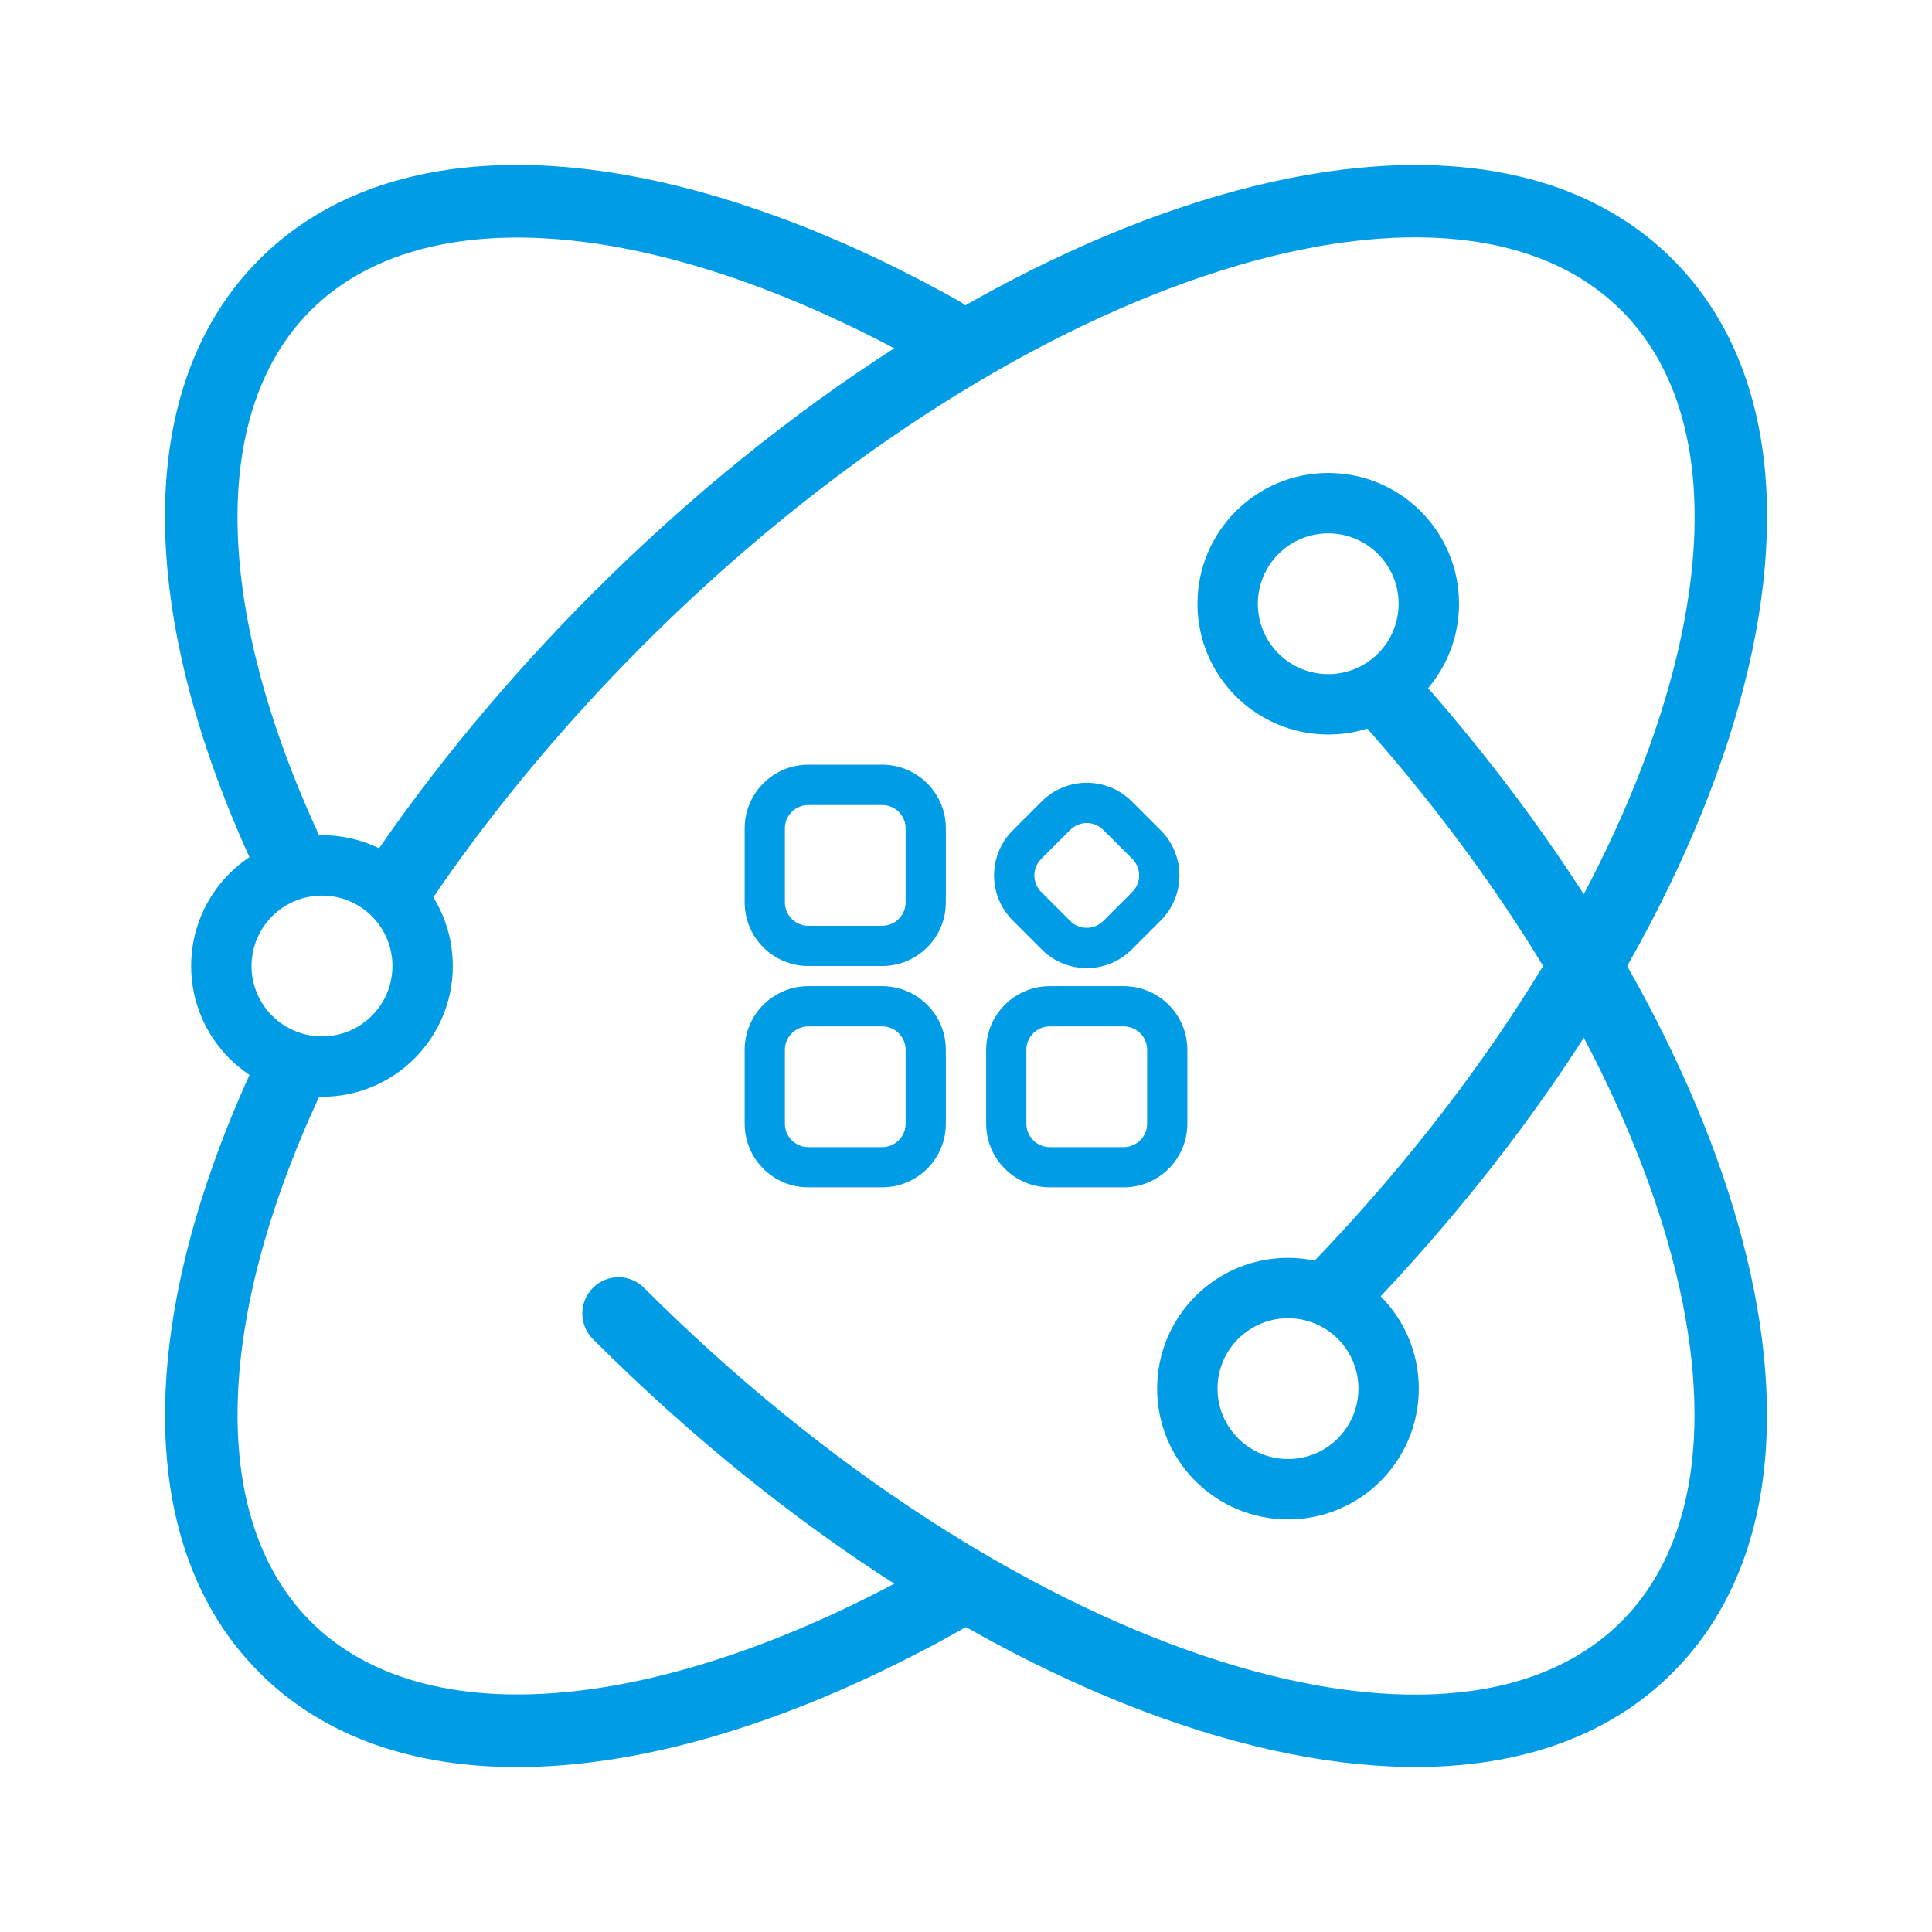
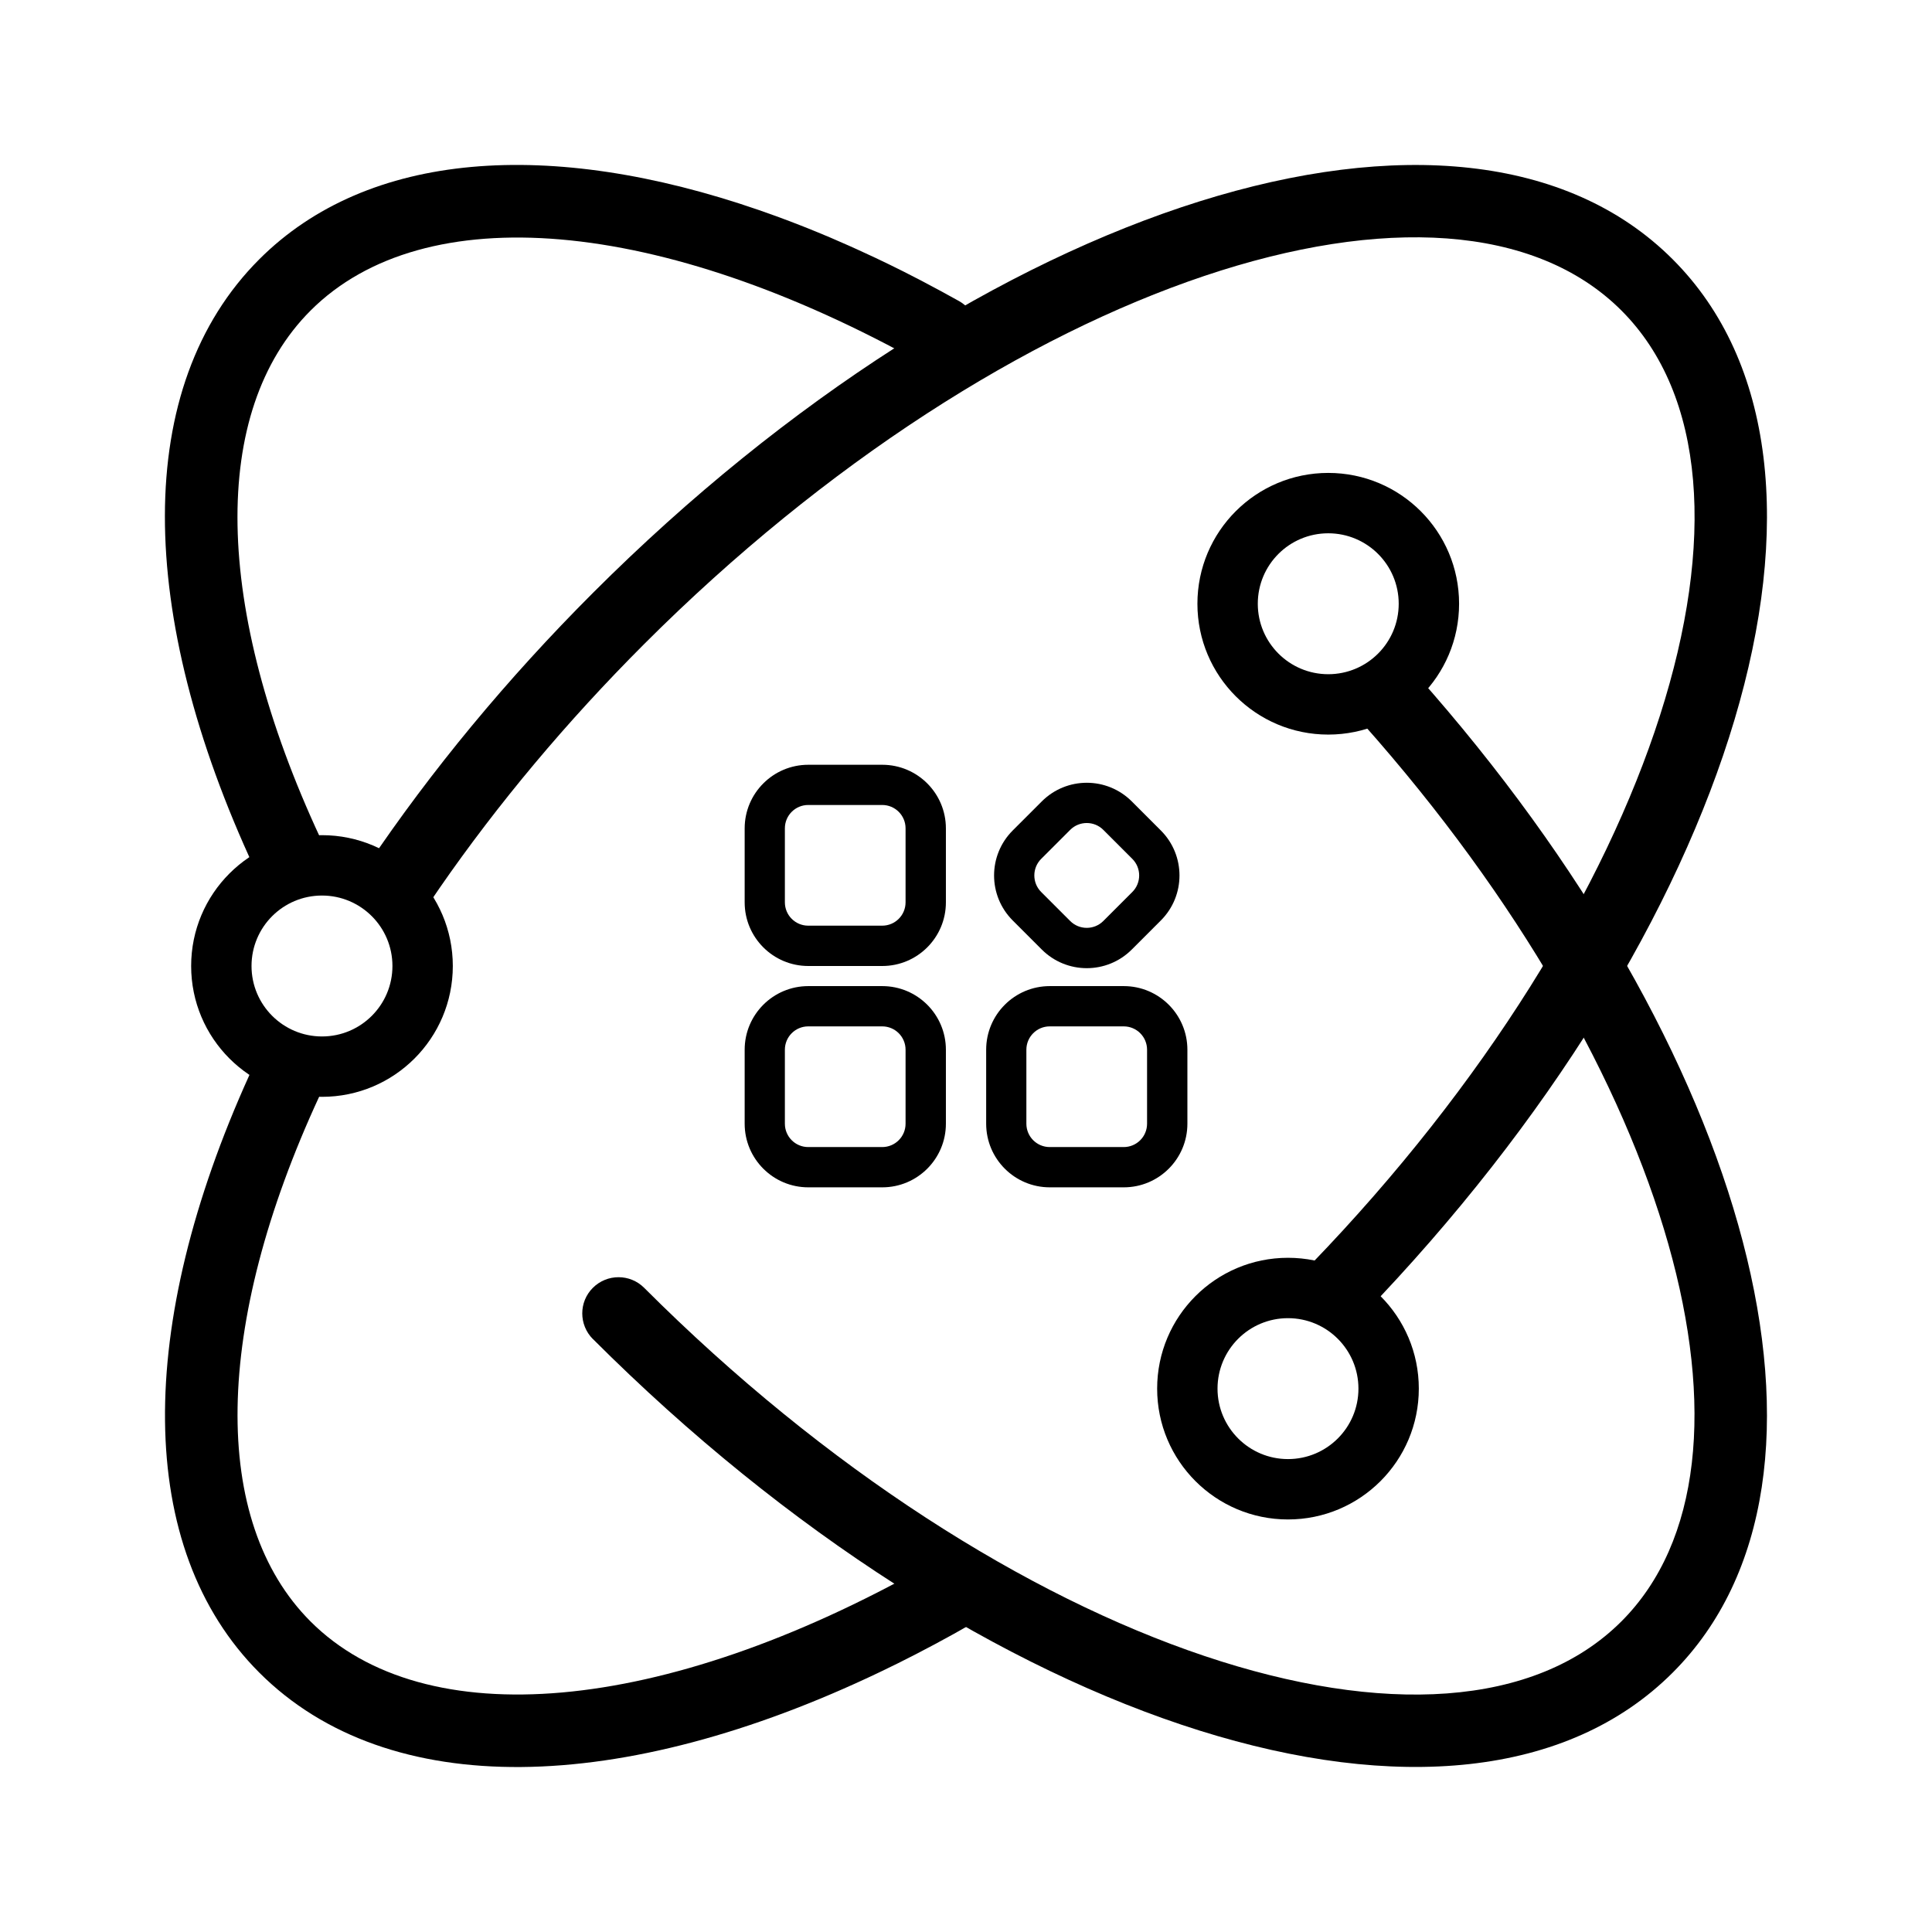
- <svg xmlns="http://www.w3.org/2000/svg" width="16px" height="16px" viewBox="0 0 16 16" version="1.1">
-   <g id="画板备份" stroke="none" stroke-width="1" fill="none" fill-rule="evenodd">
-     <g id="编组">
-       <rect id="矩形" x="0" y="0" width="16" height="16" />
-       <path d="M13.447,7.952 C13.476,8.004 13.505,8.055 13.533,8.106 L13.617,8.258 C13.671,8.36 13.723,8.461 13.773,8.562 L13.847,8.713 C14.868,10.848 14.923,12.782 13.852,13.852 C12.819,14.886 10.977,14.874 8.906,13.936 L8.827,13.9 L9.079,13.356 C10.979,14.236 12.599,14.257 13.428,13.428 C14.373,12.483 14.204,10.517 12.969,8.326 L12.926,8.251 L13.447,7.952 Z M10.885,4.709 L10.988,4.809 L11.09,4.91 L10.666,5.334 C10.6,5.269 10.535,5.205 10.469,5.141 C7.487,2.263 3.97,1.174 2.572,2.572 C1.138,4.005 2.321,7.652 5.334,10.666 C5.976,11.307 6.658,11.878 7.356,12.361 L7.496,12.456 L7.161,12.954 C6.382,12.429 5.622,11.801 4.91,11.09 C1.693,7.873 0.402,3.893 2.148,2.148 C3.853,0.442 7.699,1.633 10.885,4.709 Z" id="形状" fill="#009CE5" fill-rule="nonzero" transform="translate(8.00022, 8.000291) rotate(90) translate(-8.00022, -8.000291) " />
-       <path d="M11.09,4.91 C14.307,8.127 15.598,12.107 13.852,13.852 C12.239,15.466 8.696,14.492 5.597,11.737 C5.473,11.627 5.462,11.438 5.572,11.314 C5.682,11.19 5.872,11.179 5.995,11.289 C8.887,13.859 12.111,14.745 13.428,13.428 C14.862,11.995 13.679,8.348 10.666,5.334 C10.548,5.217 10.548,5.027 10.666,4.91 C10.783,4.793 10.973,4.793 11.09,4.91 Z M7.191,2.108 C7.341,2.178 7.406,2.356 7.336,2.507 C7.266,2.657 7.088,2.722 6.938,2.652 C5.031,1.765 3.404,1.74 2.572,2.572 C1.632,3.512 1.794,5.465 3.017,7.649 C3.098,7.794 3.046,7.976 2.902,8.057 C2.757,8.138 2.574,8.087 2.493,7.942 C2.436,7.839 2.38,7.737 2.327,7.635 L2.249,7.482 C2.21,7.405 2.173,7.329 2.137,7.254 L2.067,7.102 C2.056,7.077 2.044,7.052 2.033,7.027 L1.968,6.877 C1.904,6.727 1.845,6.578 1.792,6.431 L1.74,6.285 C1.143,4.557 1.248,3.047 2.148,2.148 C3.197,1.098 5.081,1.126 7.191,2.108 Z" id="形状" fill="#009CE5" fill-rule="nonzero" transform="translate(7.999772, 7.999649) scale(-1, 1) rotate(90) translate(-7.999772, -7.999649) " />
-       <path d="M10.667,10.417 C10.068,10.417 9.583,10.902 9.583,11.5 C9.583,12.098 10.068,12.583 10.667,12.583 C11.265,12.583 11.75,12.098 11.75,11.5 C11.75,10.902 11.265,10.417 10.667,10.417 Z M10.667,10.917 C10.989,10.917 11.25,11.178 11.25,11.5 C11.25,11.822 10.989,12.083 10.667,12.083 C10.345,12.083 10.083,11.822 10.083,11.5 C10.083,11.178 10.345,10.917 10.667,10.917 Z" id="椭圆形" fill="#009CE5" fill-rule="nonzero" />
-       <path d="M11,3.917 C10.402,3.917 9.917,4.402 9.917,5 C9.917,5.598 10.402,6.083 11,6.083 C11.598,6.083 12.083,5.598 12.083,5 C12.083,4.402 11.598,3.917 11,3.917 Z M11,4.417 C11.322,4.417 11.583,4.678 11.583,5 C11.583,5.322 11.322,5.583 11,5.583 C10.678,5.583 10.417,5.322 10.417,5 C10.417,4.678 10.678,4.417 11,4.417 Z" id="椭圆形备份-3" fill="#009CE5" fill-rule="nonzero" />
-       <path d="M2.667,6.917 C2.068,6.917 1.583,7.402 1.583,8 C1.583,8.598 2.068,9.083 2.667,9.083 C3.265,9.083 3.75,8.598 3.75,8 C3.75,7.402 3.265,6.917 2.667,6.917 Z M2.667,7.417 C2.989,7.417 3.25,7.678 3.25,8 C3.25,8.322 2.989,8.583 2.667,8.583 C2.345,8.583 2.083,8.322 2.083,8 C2.083,7.678 2.345,7.417 2.667,7.417 Z" id="椭圆形备份-4" fill="#009CE5" fill-rule="nonzero" />
-       <path d="M7.306,6.333 L6.694,6.333 C6.403,6.333 6.167,6.569 6.167,6.86 L6.167,7.473 C6.167,7.764 6.403,8 6.694,8 L7.306,8 C7.597,8 7.833,7.764 7.833,7.473 L7.833,6.86 C7.833,6.569 7.597,6.333 7.306,6.333 Z M6.694,6.667 L7.306,6.667 C7.413,6.667 7.5,6.753 7.5,6.86 L7.5,7.473 C7.5,7.58 7.413,7.667 7.306,7.667 L6.694,7.667 C6.587,7.667 6.5,7.58 6.5,7.473 L6.5,6.86 C6.5,6.753 6.587,6.667 6.694,6.667 Z" id="矩形" fill="#009CE5" fill-rule="nonzero" />
-       <path d="M9.306,8.167 L8.694,8.167 C8.403,8.167 8.167,8.403 8.167,8.694 L8.167,9.306 C8.167,9.597 8.403,9.833 8.694,9.833 L9.306,9.833 C9.597,9.833 9.833,9.597 9.833,9.306 L9.833,8.694 C9.833,8.403 9.597,8.167 9.306,8.167 Z M8.694,8.5 L9.306,8.5 C9.413,8.5 9.5,8.587 9.5,8.694 L9.5,9.306 C9.5,9.413 9.413,9.5 9.306,9.5 L8.694,9.5 C8.587,9.5 8.5,9.413 8.5,9.306 L8.5,8.694 C8.5,8.587 8.587,8.5 8.694,8.5 Z" id="矩形备份-2" fill="#009CE5" fill-rule="nonzero" />
-       <path d="M8.627,6.637 L8.387,6.877 C8.181,7.083 8.181,7.417 8.387,7.623 L8.627,7.863 C8.833,8.069 9.167,8.069 9.373,7.863 L9.613,7.623 C9.819,7.417 9.819,7.083 9.613,6.877 L9.373,6.637 C9.167,6.431 8.833,6.431 8.627,6.637 Z M9.137,6.873 L9.377,7.113 C9.453,7.189 9.453,7.311 9.377,7.387 L9.137,7.627 C9.061,7.703 8.939,7.703 8.863,7.627 L8.623,7.387 C8.547,7.311 8.547,7.189 8.623,7.113 L8.863,6.873 C8.939,6.797 9.061,6.797 9.137,6.873 Z" id="矩形备份-4" fill="#009CE5" fill-rule="nonzero" />
-       <path d="M7.306,8.167 L6.694,8.167 C6.403,8.167 6.167,8.403 6.167,8.694 L6.167,9.306 C6.167,9.597 6.403,9.833 6.694,9.833 L7.306,9.833 C7.597,9.833 7.833,9.597 7.833,9.306 L7.833,8.694 C7.833,8.403 7.597,8.167 7.306,8.167 Z M6.694,8.5 L7.306,8.5 C7.413,8.5 7.5,8.587 7.5,8.694 L7.5,9.306 C7.5,9.413 7.413,9.5 7.306,9.5 L6.694,9.5 C6.587,9.5 6.5,9.413 6.5,9.306 L6.5,8.694 C6.5,8.587 6.587,8.5 6.694,8.5 Z" id="矩形备份-3" fill="#009CE5" fill-rule="nonzero" />
-     </g>
-   </g>
+ <svg xmlns="http://www.w3.org/2000/svg" version="1.1" width="32" height="32" viewBox="0 0 32 32">
+   <path fill="currentColor" d="M16.096 26.894c-0.102 0.059-0.204 0.116-0.306 0.173l-0.305 0.166c-0.203 0.109-0.406 0.213-0.608 0.314l-0.302 0.147c-4.27 2.041-8.138 2.151-10.279 0.011-2.067-2.067-2.044-5.751-0.168-9.893l0.072-0.157 1.089 0.504c-1.759 3.8-1.803 7.040-0.145 8.698 1.89 1.89 5.822 1.551 10.203-0.918l0.151-0.086 0.597 1.041zM22.582 21.771l-0.2 0.205-0.202 0.204-0.849-0.849c0.13-0.13 0.259-0.262 0.387-0.394 5.756-5.963 7.934-12.998 5.138-15.794-2.867-2.867-10.161-0.501-16.187 5.525-1.283 1.283-2.424 2.647-3.39 4.043l-0.191 0.28-0.995-0.67c1.049-1.558 2.305-3.078 3.728-4.501 6.434-6.434 14.394-9.016 17.884-5.525 3.41 3.41 1.028 11.103-5.124 17.476z" />
+   <path fill="currentColor" d="M9.821 22.179c6.434 6.434 14.394 9.016 17.884 5.525 3.226-3.226 1.279-10.312-4.23-16.511-0.22-0.248-0.599-0.27-0.847-0.050s-0.27 0.599-0.050 0.847c5.14 5.784 6.912 12.232 4.278 14.865-2.867 2.867-10.161 0.501-16.187-5.525-0.234-0.234-0.614-0.234-0.849 0s-0.234 0.614 0 0.849zM4.216 14.382c0.14 0.3 0.497 0.431 0.797 0.291s0.431-0.497 0.291-0.797c-1.775-3.814-1.824-7.069-0.16-8.732 1.881-1.881 5.786-1.556 10.154 0.89 0.289 0.162 0.655 0.059 0.817-0.23s0.059-0.655-0.23-0.817c-0.206-0.115-0.411-0.226-0.615-0.333l-0.306-0.157c-0.153-0.077-0.305-0.151-0.457-0.223l-0.303-0.14c-0.050-0.023-0.101-0.045-0.151-0.068l-0.3-0.131c-0.3-0.127-0.597-0.245-0.891-0.352l-0.293-0.104c-3.456-1.193-6.476-0.983-8.275 0.816-2.099 2.099-2.042 5.867-0.079 10.087z" />
+   <path fill="currentColor" d="M21.333 20.833c-1.197 0-2.167 0.97-2.167 2.167s0.97 2.167 2.167 2.167c1.197 0 2.167-0.97 2.167-2.167s-0.97-2.167-2.167-2.167zM21.333 21.833c0.644 0 1.167 0.522 1.167 1.167s-0.522 1.167-1.167 1.167c-0.644 0-1.167-0.522-1.167-1.167s0.522-1.167 1.167-1.167z" />
+   <path fill="currentColor" d="M22 7.833c-1.197 0-2.167 0.97-2.167 2.167s0.97 2.167 2.167 2.167c1.197 0 2.167-0.97 2.167-2.167s-0.97-2.167-2.167-2.167zM22 8.833c0.644 0 1.167 0.522 1.167 1.167s-0.522 1.167-1.167 1.167c-0.644 0-1.167-0.522-1.167-1.167s0.522-1.167 1.167-1.167z" />
+   <path fill="currentColor" d="M5.333 13.833c-1.197 0-2.167 0.97-2.167 2.167s0.97 2.167 2.167 2.167c1.197 0 2.167-0.97 2.167-2.167s-0.97-2.167-2.167-2.167zM5.333 14.833c0.644 0 1.167 0.522 1.167 1.167s-0.522 1.167-1.167 1.167c-0.644 0-1.167-0.522-1.167-1.167s0.522-1.167 1.167-1.167z" />
+   <path fill="currentColor" d="M14.613 12.667h-1.225c-0.582 0-1.054 0.472-1.054 1.054v1.225c0 0.582 0.472 1.054 1.054 1.054h1.225c0.582 0 1.054-0.472 1.054-1.054v-1.225c0-0.582-0.472-1.054-1.054-1.054zM13.387 13.333h1.225c0.214 0 0.387 0.173 0.387 0.387v1.225c0 0.214-0.173 0.387-0.387 0.387h-1.225c-0.214 0-0.387-0.173-0.387-0.387v-1.225c0-0.214 0.173-0.387 0.387-0.387z" />
+   <path fill="currentColor" d="M18.613 16.333h-1.225c-0.582 0-1.054 0.472-1.054 1.054v1.225c0 0.582 0.472 1.054 1.054 1.054h1.225c0.582 0 1.054-0.472 1.054-1.054v-1.225c0-0.582-0.472-1.054-1.054-1.054zM17.387 17h1.225c0.214 0 0.387 0.173 0.387 0.387v1.225c0 0.214-0.173 0.387-0.387 0.387h-1.225c-0.214 0-0.387-0.173-0.387-0.387v-1.225c0-0.214 0.173-0.387 0.387-0.387z" />
+   <path fill="currentColor" d="M17.255 13.274l-0.481 0.481c-0.412 0.412-0.412 1.079 0 1.491l0.481 0.481c0.412 0.412 1.079 0.412 1.491 0l0.481-0.481c0.412-0.412 0.412-1.079 0-1.491l-0.481-0.481c-0.412-0.412-1.079-0.412-1.491 0zM18.274 13.745l0.481 0.481c0.151 0.151 0.151 0.397 0 0.548l-0.481 0.481c-0.151 0.151-0.397 0.151-0.548 0l-0.481-0.481c-0.151-0.151-0.151-0.397 0-0.548l0.481-0.481c0.151-0.151 0.397-0.151 0.548 0z" />
+   <path fill="currentColor" d="M14.613 16.333h-1.225c-0.582 0-1.054 0.472-1.054 1.054v1.225c0 0.582 0.472 1.054 1.054 1.054h1.225c0.582 0 1.054-0.472 1.054-1.054v-1.225c0-0.582-0.472-1.054-1.054-1.054zM13.387 17h1.225c0.214 0 0.387 0.173 0.387 0.387v1.225c0 0.214-0.173 0.387-0.387 0.387h-1.225c-0.214 0-0.387-0.173-0.387-0.387v-1.225c0-0.214 0.173-0.387 0.387-0.387z" />
</svg>
